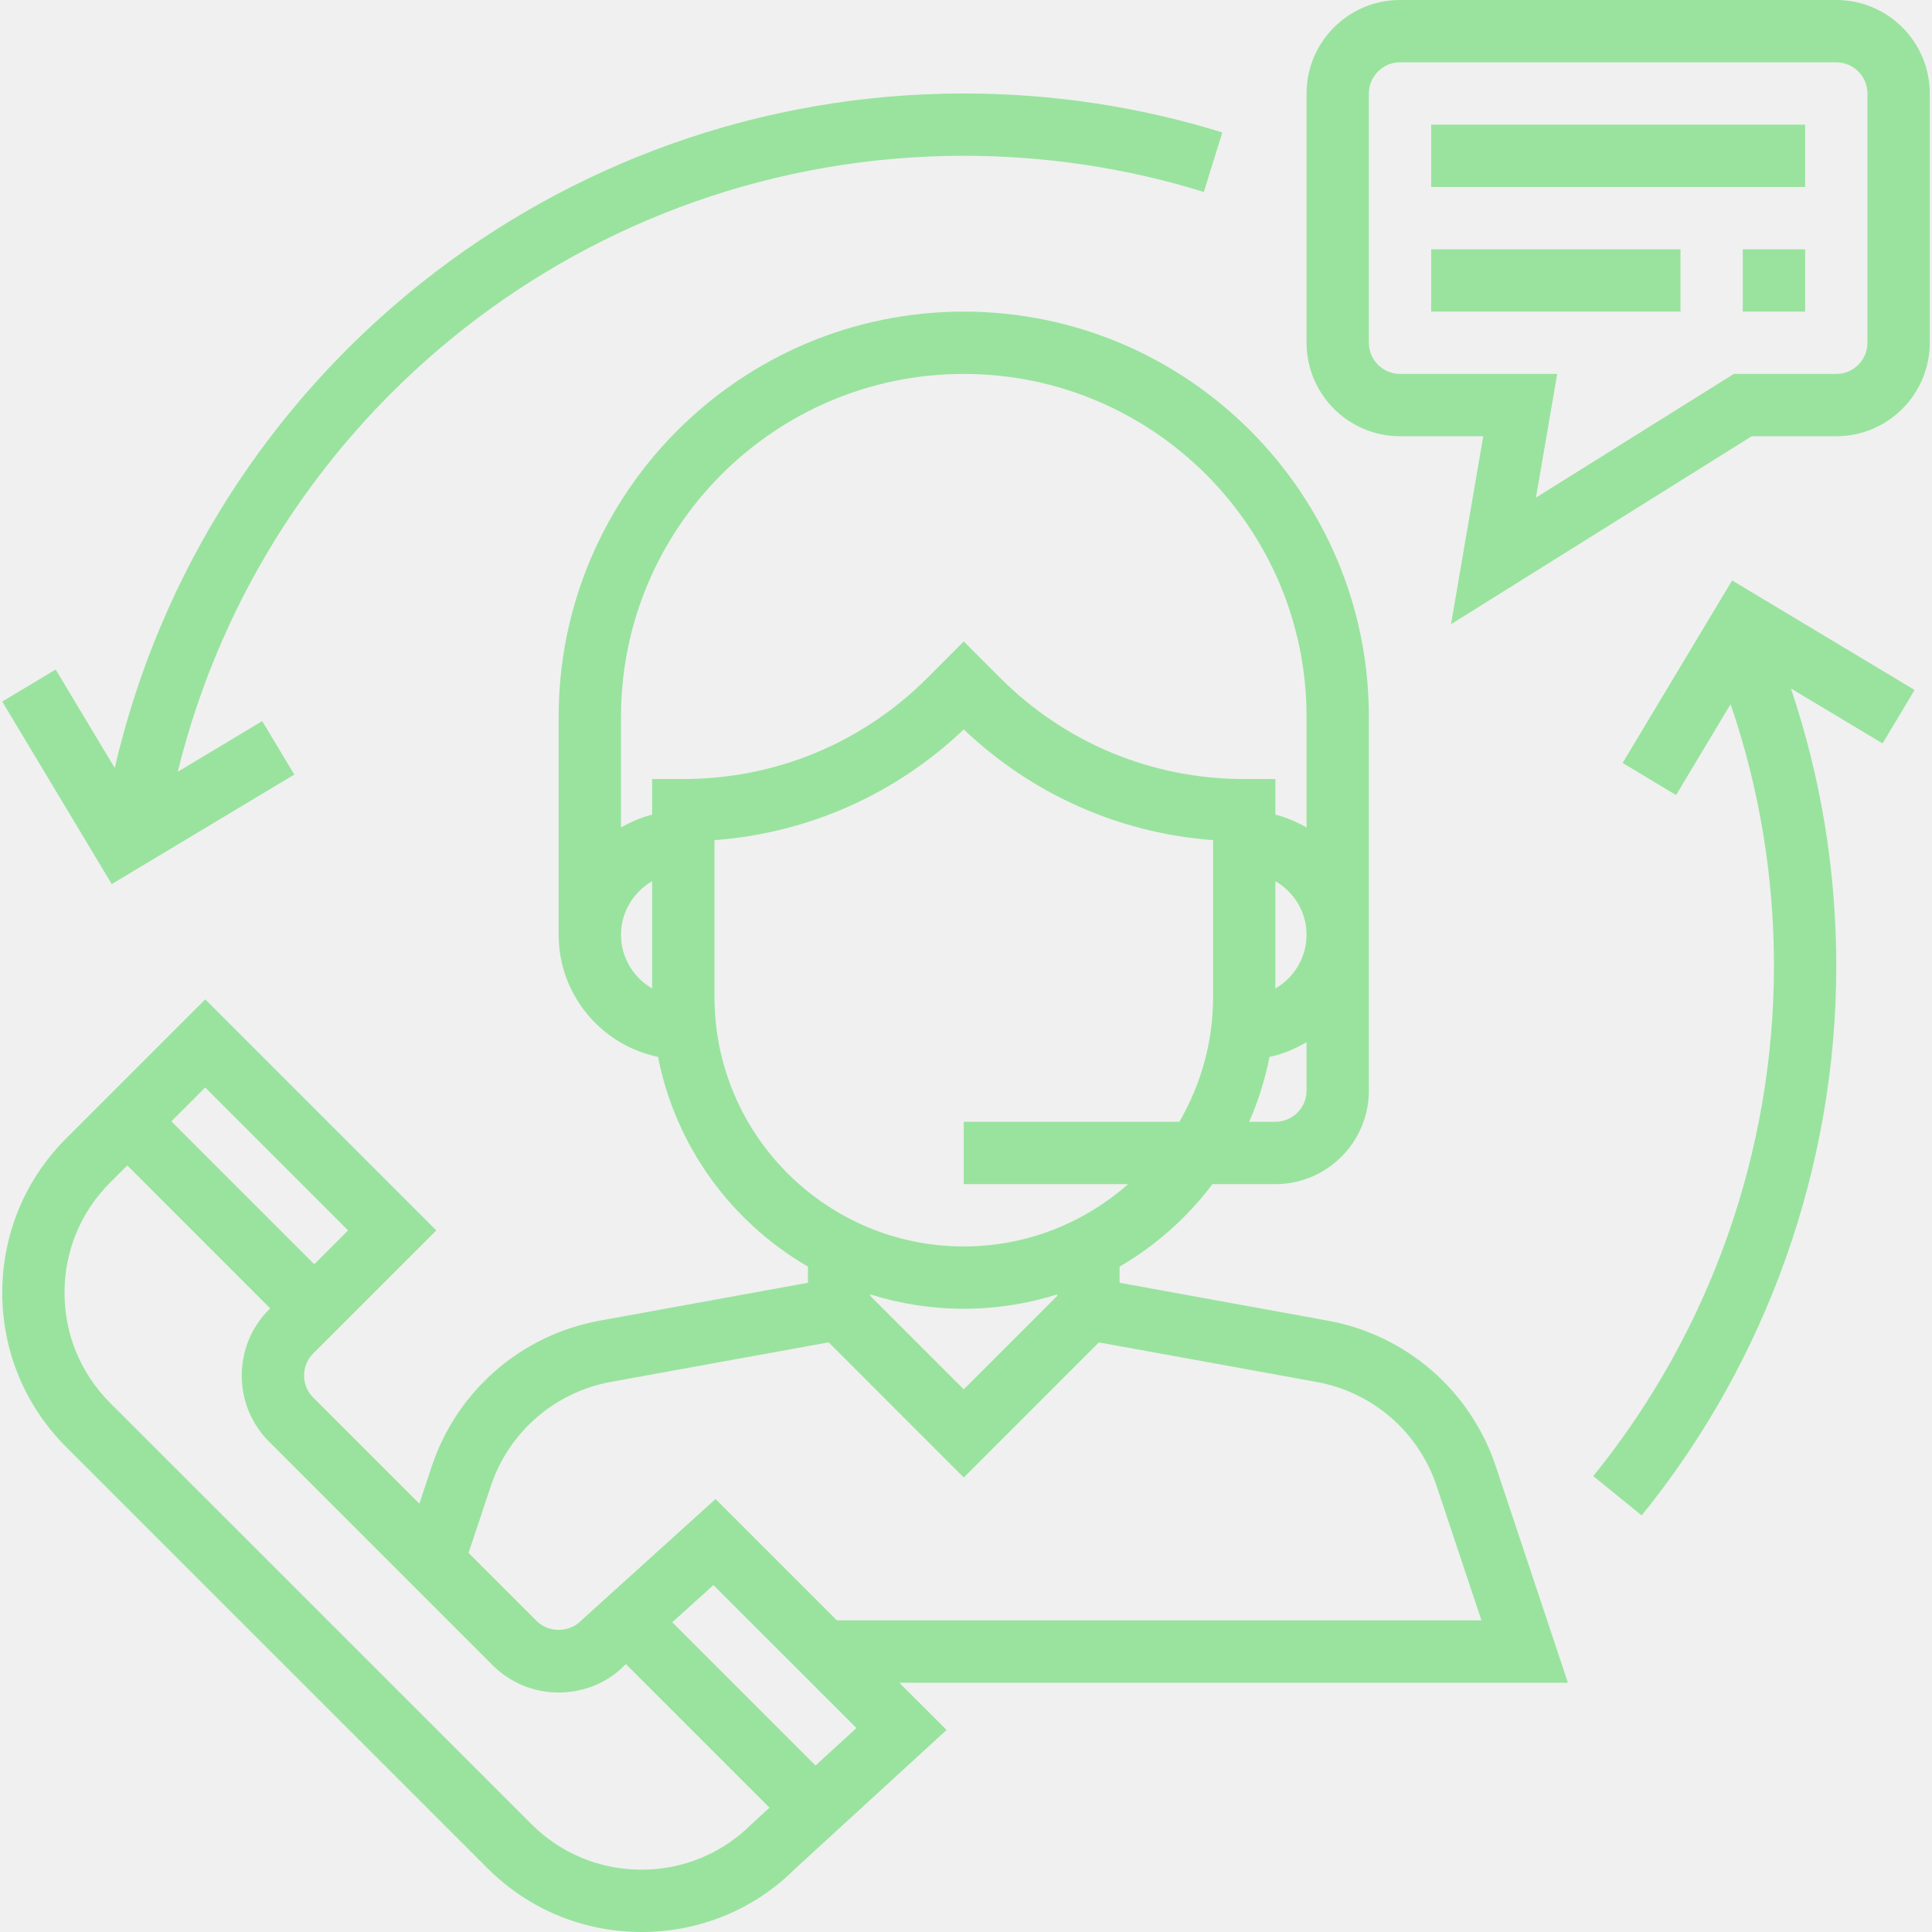
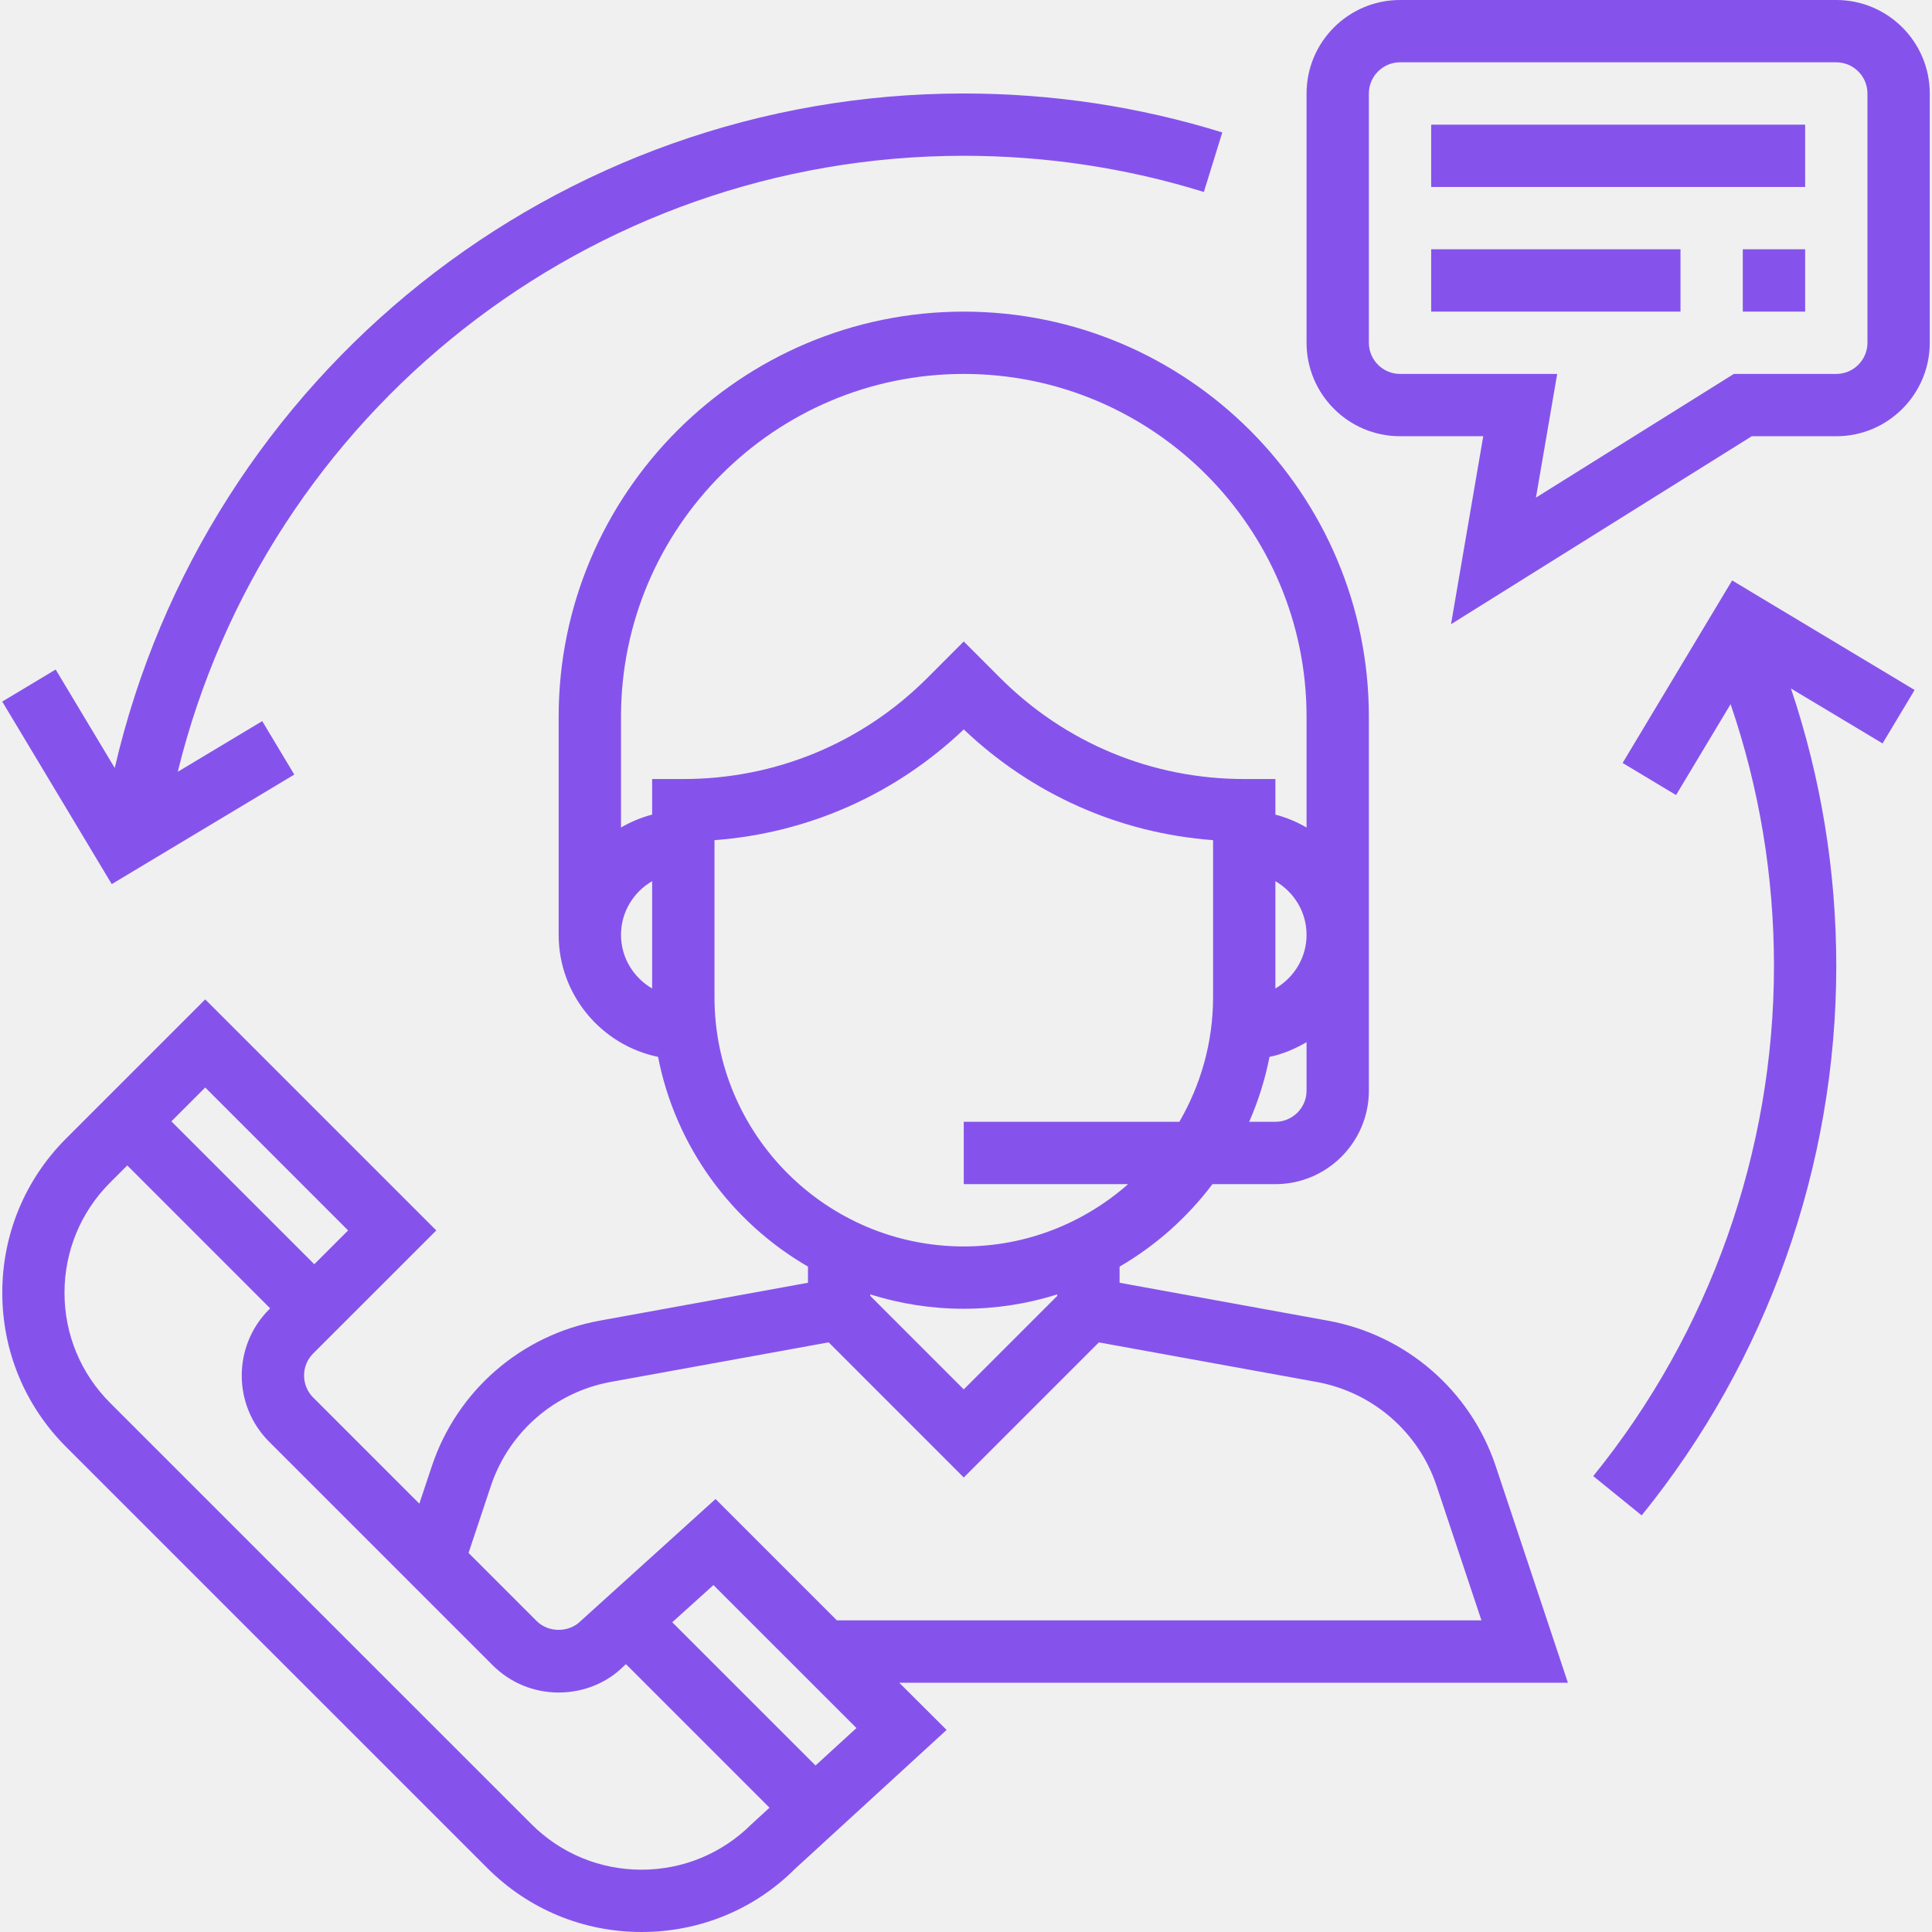
<svg xmlns="http://www.w3.org/2000/svg" width="44" height="44" viewBox="0 0 44 44" fill="none">
  <g clip-path="url(#clip0_159_563)">
-     <path d="M35.708 38.323L34.065 33.393C33.491 31.672 32.026 30.402 30.241 30.077L25.498 29.214V28.846C26.323 28.367 27.041 27.726 27.613 26.968H29.046C30.22 26.968 31.175 26.012 31.175 24.839V16.323C31.175 11.236 27.036 7.097 21.949 7.097C16.862 7.097 12.723 11.236 12.723 16.323V21.29C12.723 22.659 13.697 23.803 14.987 24.07C15.385 26.11 16.659 27.836 18.401 28.846V29.214L13.658 30.077C11.873 30.402 10.407 31.672 9.834 33.393L9.55 34.245L7.133 31.828C6.856 31.552 6.856 31.101 7.133 30.824L9.936 28.022L4.674 22.76L1.506 25.928C0.568 26.866 0.052 28.114 0.052 29.441C0.052 30.768 0.568 32.015 1.506 32.953L11.098 42.544C12.036 43.483 13.284 44 14.611 44C15.938 44 17.184 43.483 18.101 42.566L21.558 39.398L20.48 38.323H35.708ZM29.756 24.839C29.756 25.23 29.437 25.548 29.046 25.548H28.449C28.655 25.079 28.811 24.585 28.912 24.07C29.216 24.007 29.495 23.886 29.756 23.735V24.839ZM29.046 22.512V20.068C29.468 20.314 29.756 20.767 29.756 21.29C29.756 21.813 29.468 22.266 29.046 22.512ZM14.852 22.512C14.43 22.266 14.143 21.813 14.143 21.29C14.143 20.767 14.43 20.314 14.852 20.068V22.512ZM14.852 17.742V18.552C14.6 18.618 14.363 18.718 14.143 18.846V16.323C14.143 12.018 17.645 8.516 21.949 8.516C26.253 8.516 29.756 12.018 29.756 16.323V18.846C29.536 18.718 29.299 18.618 29.046 18.552V17.742H28.336C26.238 17.742 24.265 16.924 22.78 15.441L21.949 14.609L21.118 15.441C19.634 16.924 17.661 17.742 15.562 17.742H14.852ZM16.272 22.71V19.134C18.403 18.974 20.39 18.095 21.949 16.612C23.509 18.095 25.496 18.975 27.627 19.134V22.71C27.627 23.744 27.344 24.712 26.859 25.548H21.949V26.968H25.692C24.692 27.849 23.384 28.387 21.949 28.387C18.819 28.387 16.272 25.84 16.272 22.71ZM24.078 29.479V29.513L21.949 31.642L19.82 29.513V29.479C20.493 29.691 21.208 29.806 21.949 29.806C22.691 29.806 23.406 29.691 24.078 29.479ZM11.179 33.842C11.589 32.612 12.636 31.705 13.911 31.472L18.872 30.571L21.949 33.649L25.026 30.572L29.986 31.473C31.262 31.706 32.309 32.612 32.718 33.842L33.739 36.903H19.06L16.296 34.139L13.225 36.917C12.957 37.186 12.489 37.186 12.221 36.917L10.671 35.367L11.179 33.842ZM4.674 24.767L7.928 28.022L7.158 28.792L3.903 25.538L4.674 24.767ZM17.118 41.542C16.448 42.211 15.556 42.581 14.609 42.581C13.662 42.581 12.77 42.211 12.1 41.541L2.508 31.95C1.838 31.28 1.469 30.389 1.469 29.442C1.469 28.494 1.838 27.602 2.508 26.932L2.899 26.542L6.153 29.797L6.128 29.822C5.298 30.652 5.298 32.003 6.128 32.833L11.217 37.922C11.619 38.324 12.154 38.546 12.723 38.546C13.292 38.546 13.826 38.325 14.203 37.947L14.256 37.9L17.525 41.169L17.118 41.542ZM18.573 40.208L15.31 36.946L16.248 36.099L19.505 39.355L18.573 40.208Z" fill="#99E39E" />
-     <path d="M41.82 0H31.885C30.711 0 29.756 0.955 29.756 2.129V7.806C29.756 8.98 30.711 9.935 31.885 9.935H33.78L33.046 14.216L39.895 9.935H41.82C42.994 9.935 43.949 8.98 43.949 7.806V2.129C43.949 0.955 42.994 0 41.82 0ZM42.53 7.806C42.53 8.197 42.211 8.516 41.82 8.516H39.487L34.98 11.333L35.464 8.516H31.885C31.494 8.516 31.175 8.197 31.175 7.806V2.129C31.175 1.738 31.494 1.419 31.885 1.419H41.82C42.211 1.419 42.53 1.738 42.53 2.129V7.806Z" fill="#99E39E" />
-     <path d="M41.111 2.839H32.594V4.258H41.111V2.839Z" fill="#99E39E" />
-     <path d="M38.272 5.677H32.594V7.097H38.272V5.677Z" fill="#99E39E" />
-     <path d="M41.111 5.677H39.691V7.097H41.111V5.677Z" fill="#99E39E" />
-     <path d="M21.949 2.129C12.677 2.129 4.689 8.543 2.613 17.49L1.268 15.248L0.051 15.978L2.545 20.135L6.702 17.64L5.972 16.423L4.048 17.577C6.06 9.393 13.42 3.548 21.949 3.548C23.814 3.548 25.653 3.825 27.417 4.372L27.837 3.016C25.937 2.427 23.956 2.129 21.949 2.129Z" fill="#99E39E" />
-     <path d="M43.604 15.714L39.448 13.219L36.954 17.376L38.171 18.107L39.413 16.037C40.067 17.949 40.401 19.95 40.401 22C40.401 26.22 38.939 30.346 36.285 33.617L37.388 34.512C40.246 30.989 41.82 26.545 41.82 22C41.82 19.829 41.47 17.709 40.788 15.68L42.874 16.931L43.604 15.714Z" fill="#99E39E" />
+     <path d="M35.708 38.323L34.065 33.393C33.491 31.672 32.026 30.402 30.241 30.077L25.498 29.214V28.846C26.323 28.367 27.041 27.726 27.613 26.968H29.046C30.22 26.968 31.175 26.012 31.175 24.839V16.323C31.175 11.236 27.036 7.097 21.949 7.097C16.862 7.097 12.723 11.236 12.723 16.323V21.29C12.723 22.659 13.697 23.803 14.987 24.07C15.385 26.11 16.659 27.836 18.401 28.846V29.214L13.658 30.077C11.873 30.402 10.407 31.672 9.834 33.393L9.55 34.245L7.133 31.828C6.856 31.552 6.856 31.101 7.133 30.824L9.936 28.022L4.674 22.76L1.506 25.928C0.568 26.866 0.052 28.114 0.052 29.441C0.052 30.768 0.568 32.015 1.506 32.953L11.098 42.544C12.036 43.483 13.284 44 14.611 44C15.938 44 17.184 43.483 18.101 42.566L21.558 39.398L20.48 38.323H35.708ZM29.756 24.839C29.756 25.23 29.437 25.548 29.046 25.548H28.449C28.655 25.079 28.811 24.585 28.912 24.07C29.216 24.007 29.495 23.886 29.756 23.735V24.839ZM29.046 22.512V20.068C29.468 20.314 29.756 20.767 29.756 21.29C29.756 21.813 29.468 22.266 29.046 22.512ZM14.852 22.512C14.43 22.266 14.143 21.813 14.143 21.29C14.143 20.767 14.43 20.314 14.852 20.068V22.512ZM14.852 17.742V18.552C14.6 18.618 14.363 18.718 14.143 18.846V16.323C14.143 12.018 17.645 8.516 21.949 8.516C26.253 8.516 29.756 12.018 29.756 16.323V18.846C29.536 18.718 29.299 18.618 29.046 18.552V17.742H28.336C26.238 17.742 24.265 16.924 22.78 15.441L21.949 14.609L21.118 15.441C19.634 16.924 17.661 17.742 15.562 17.742H14.852ZM16.272 22.71V19.134C18.403 18.974 20.39 18.095 21.949 16.612C23.509 18.095 25.496 18.975 27.627 19.134V22.71C27.627 23.744 27.344 24.712 26.859 25.548H21.949V26.968H25.692C24.692 27.849 23.384 28.387 21.949 28.387C18.819 28.387 16.272 25.84 16.272 22.71ZM24.078 29.479V29.513L21.949 31.642L19.82 29.513V29.479C20.493 29.691 21.208 29.806 21.949 29.806C22.691 29.806 23.406 29.691 24.078 29.479ZM11.179 33.842C11.589 32.612 12.636 31.705 13.911 31.472L18.872 30.571L21.949 33.649L25.026 30.572L29.986 31.473C31.262 31.706 32.309 32.612 32.718 33.842L33.739 36.903H19.06L16.296 34.139L13.225 36.917C12.957 37.186 12.489 37.186 12.221 36.917L10.671 35.367L11.179 33.842ZM4.674 24.767L7.928 28.022L7.158 28.792L3.903 25.538L4.674 24.767ZM17.118 41.542C16.448 42.211 15.556 42.581 14.609 42.581C13.662 42.581 12.77 42.211 12.1 41.541L2.508 31.95C1.838 31.28 1.469 30.389 1.469 29.442C1.469 28.494 1.838 27.602 2.508 26.932L2.899 26.542L6.153 29.797L6.128 29.822C5.298 30.652 5.298 32.003 6.128 32.833L11.217 37.922C11.619 38.324 12.154 38.546 12.723 38.546C13.292 38.546 13.826 38.325 14.203 37.947L14.256 37.9L17.525 41.169L17.118 41.542ZM18.573 40.208L15.31 36.946L16.248 36.099L19.505 39.355L18.573 40.208Z" fill="#8553ec" />
+     <path d="M41.82 0H31.885C30.711 0 29.756 0.955 29.756 2.129V7.806C29.756 8.98 30.711 9.935 31.885 9.935H33.78L33.046 14.216L39.895 9.935H41.82C42.994 9.935 43.949 8.98 43.949 7.806V2.129C43.949 0.955 42.994 0 41.82 0ZM42.53 7.806C42.53 8.197 42.211 8.516 41.82 8.516H39.487L34.98 11.333L35.464 8.516H31.885C31.494 8.516 31.175 8.197 31.175 7.806V2.129C31.175 1.738 31.494 1.419 31.885 1.419H41.82C42.211 1.419 42.53 1.738 42.53 2.129V7.806Z" fill="#8553ec" />
+     <path d="M41.111 2.839H32.594V4.258H41.111V2.839Z" fill="#8553ec" />
+     <path d="M38.272 5.677H32.594V7.097H38.272V5.677Z" fill="#8553ec" />
+     <path d="M41.111 5.677H39.691V7.097H41.111V5.677Z" fill="#8553ec" />
+     <path d="M21.949 2.129C12.677 2.129 4.689 8.543 2.613 17.49L1.268 15.248L0.051 15.978L2.545 20.135L6.702 17.64L5.972 16.423L4.048 17.577C6.06 9.393 13.42 3.548 21.949 3.548C23.814 3.548 25.653 3.825 27.417 4.372L27.837 3.016C25.937 2.427 23.956 2.129 21.949 2.129Z" fill="#8553ec" />
+     <path d="M43.604 15.714L39.448 13.219L36.954 17.376L38.171 18.107L39.413 16.037C40.067 17.949 40.401 19.95 40.401 22C40.401 26.22 38.939 30.346 36.285 33.617L37.388 34.512C40.246 30.989 41.82 26.545 41.82 22C41.82 19.829 41.47 17.709 40.788 15.68L42.874 16.931L43.604 15.714Z" fill="#8553ec" />
  </g>
  <defs>
    <clipPath id="clip0_159_563">
      <rect width="44" height="44" fill="white" />
    </clipPath>
  </defs>
</svg>
